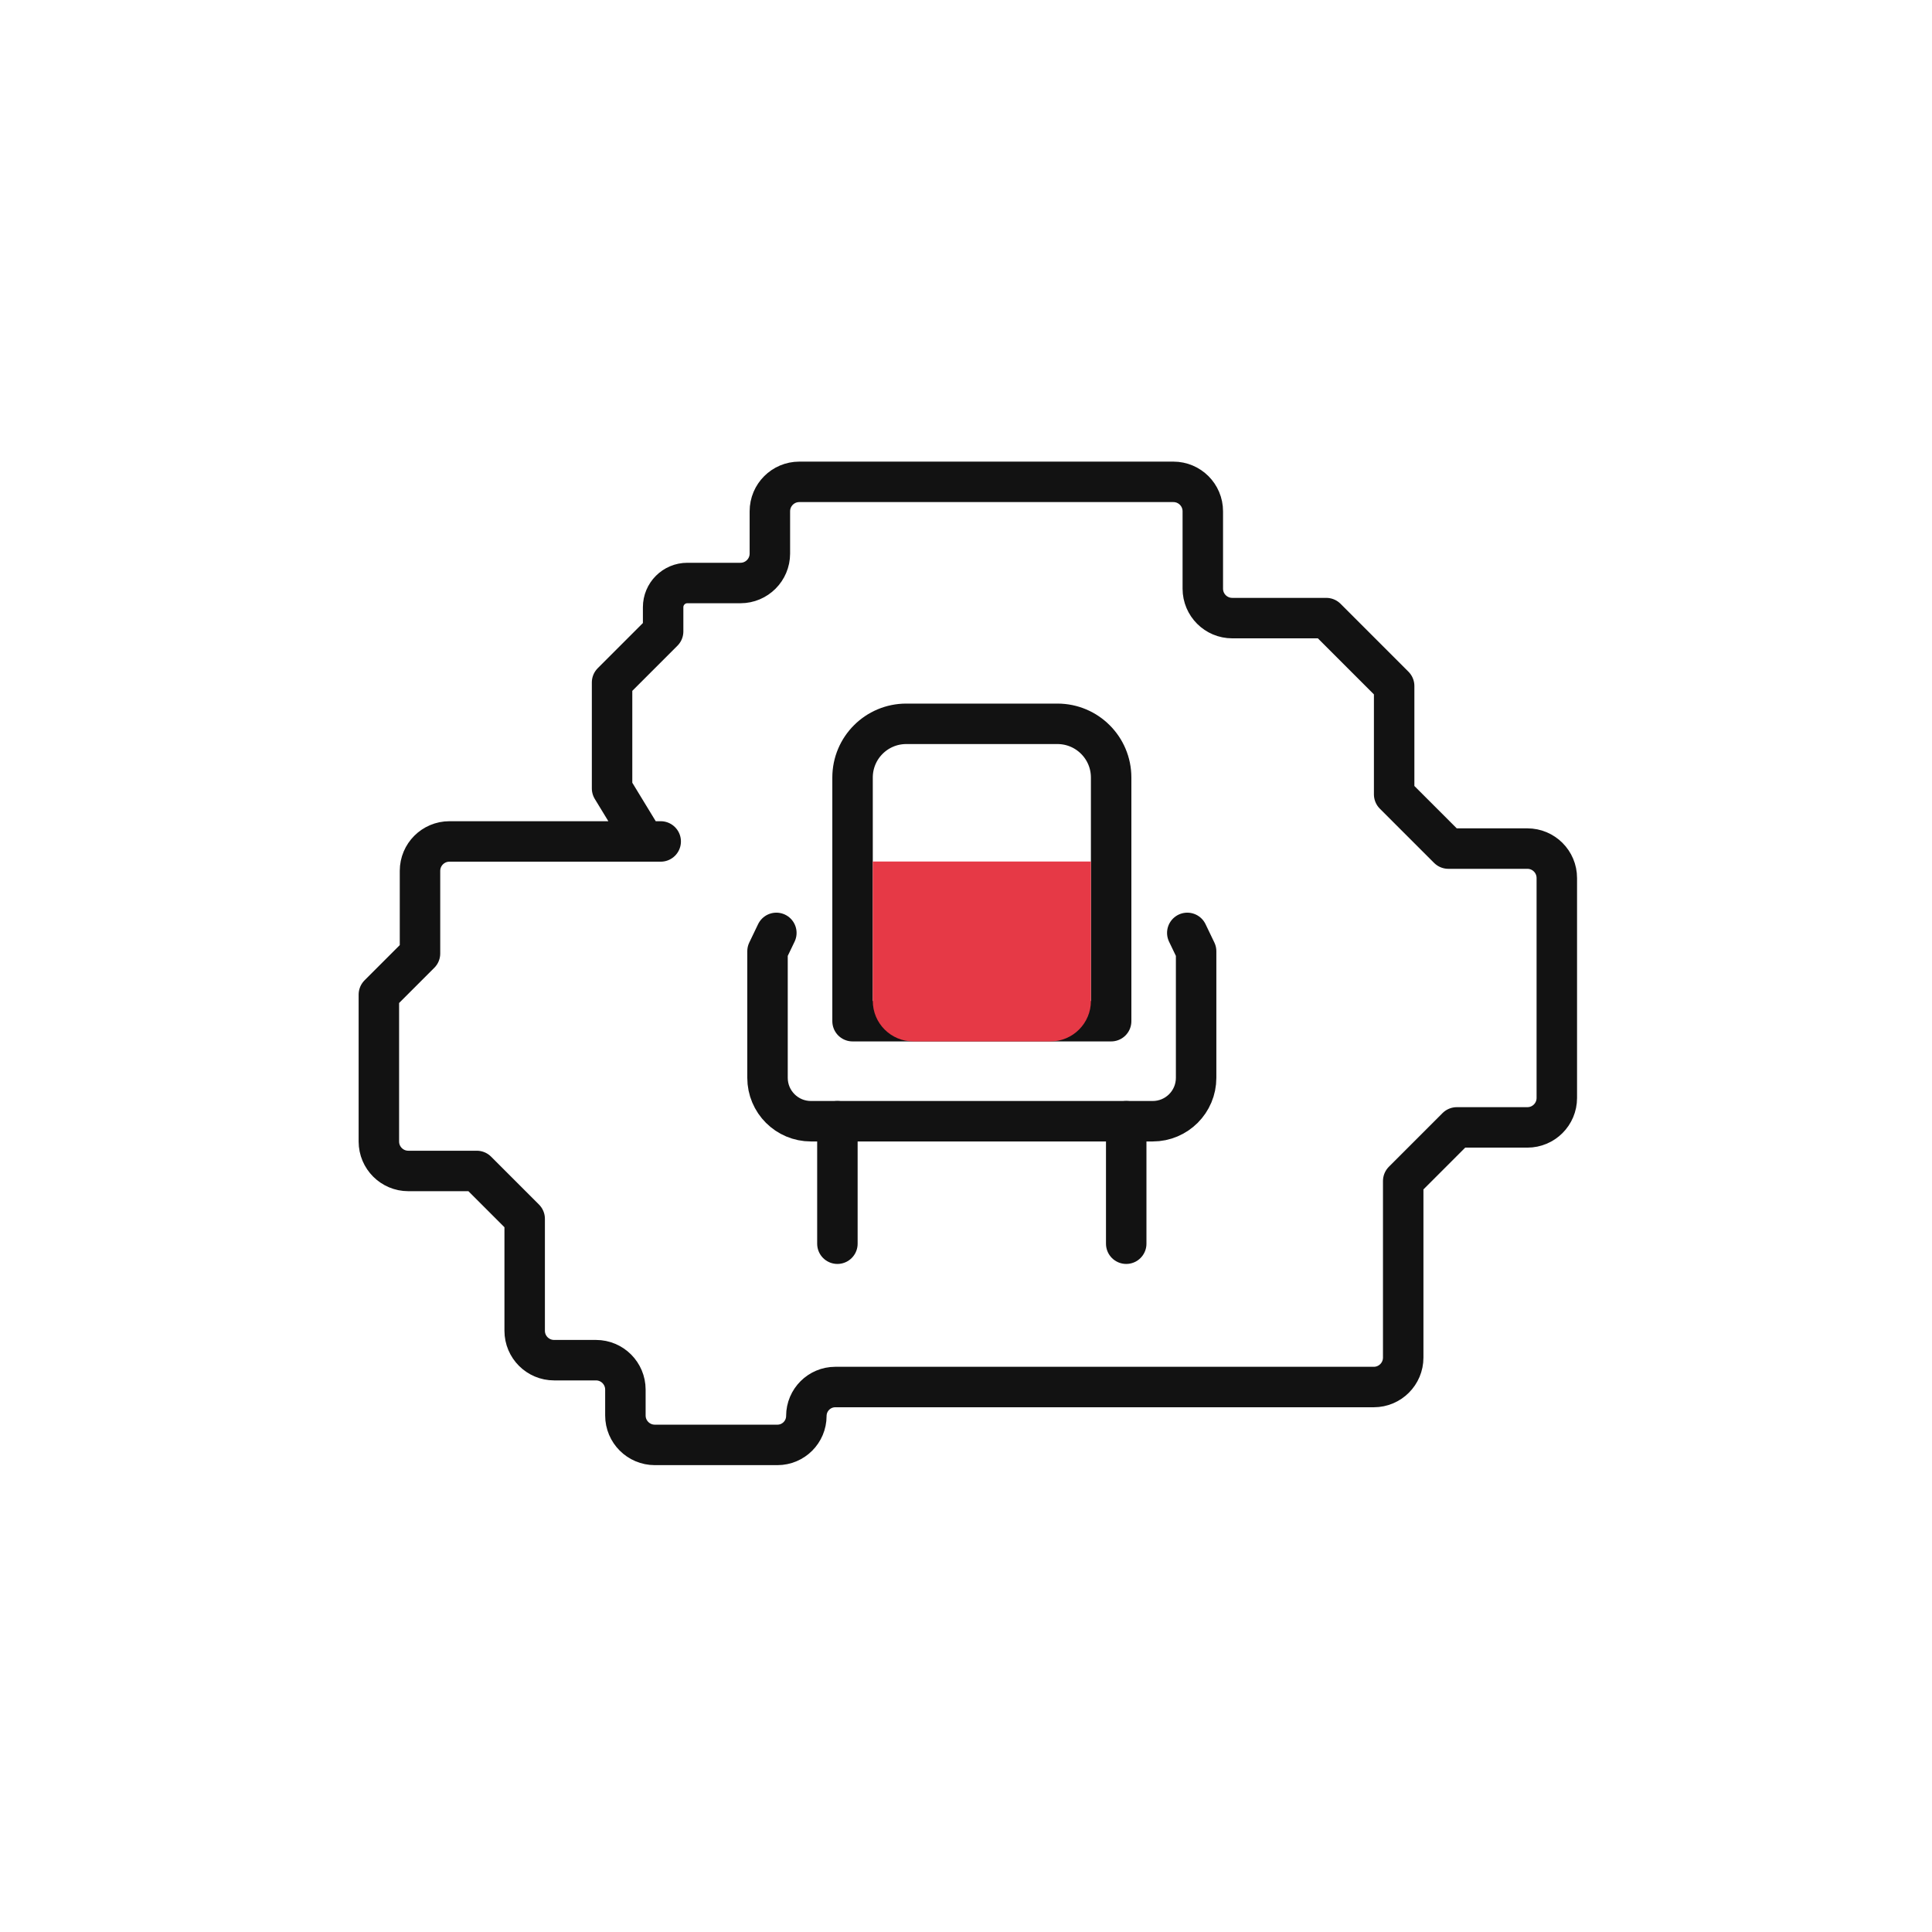
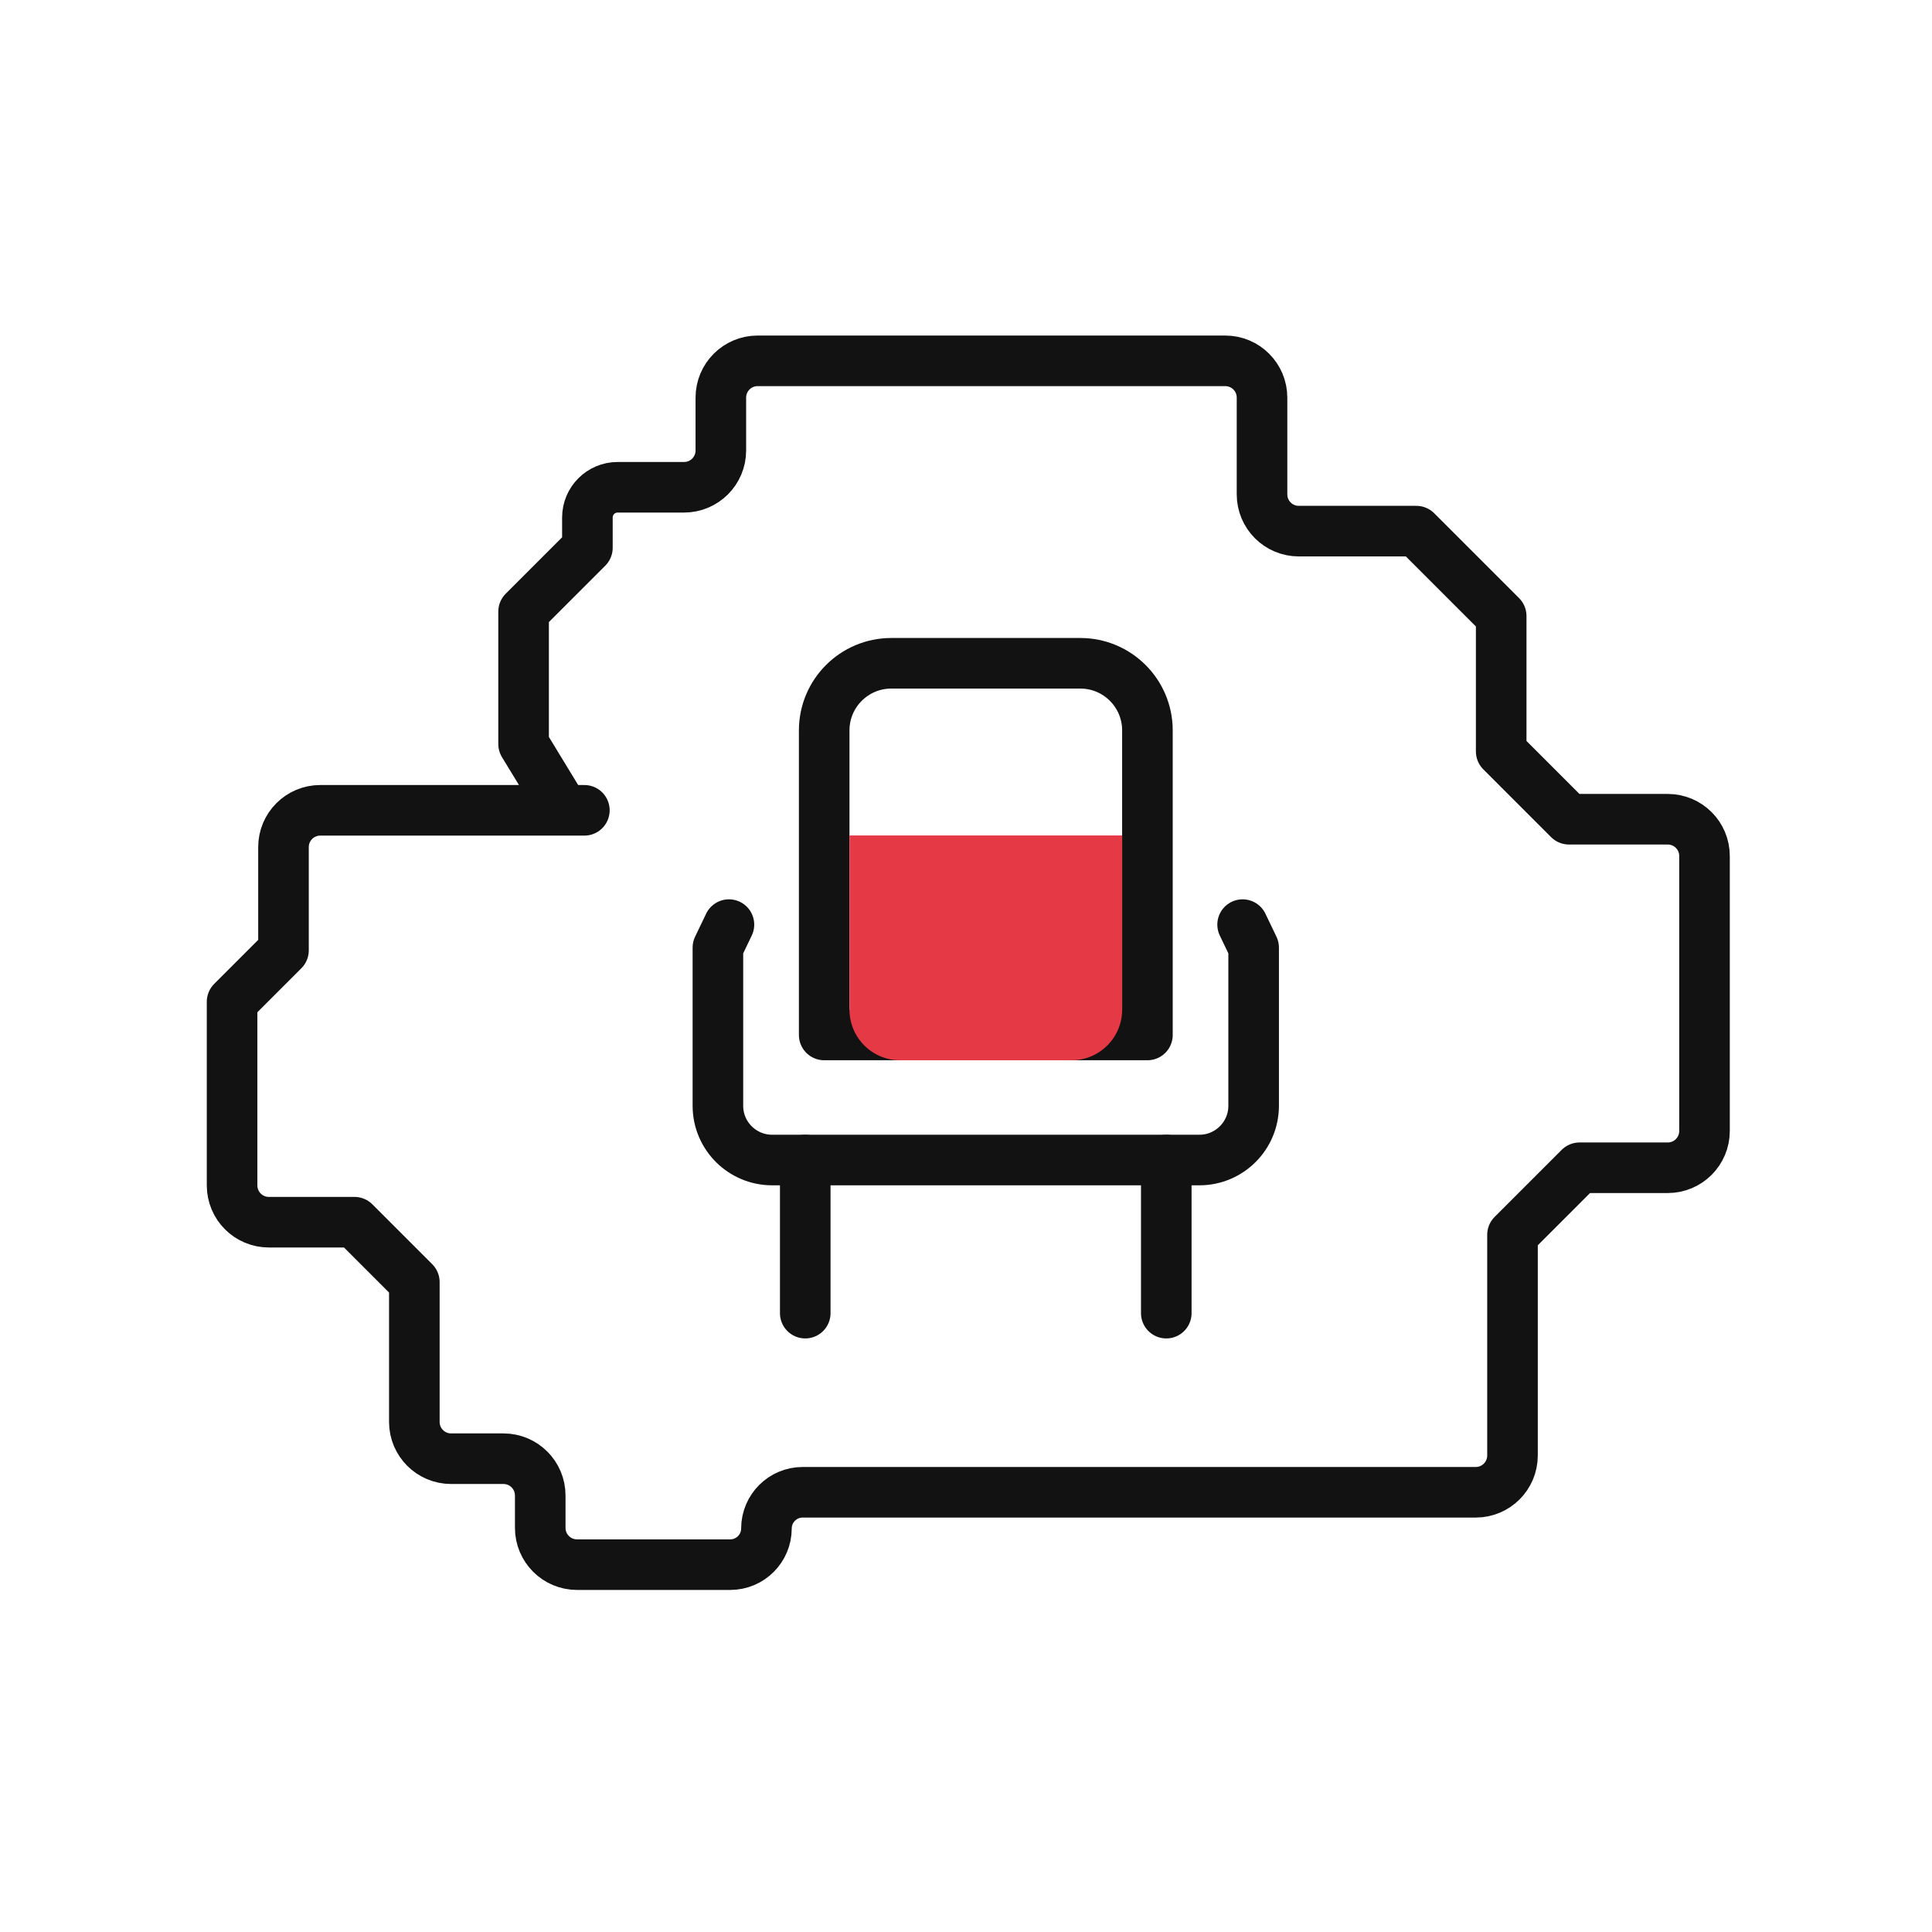
<svg xmlns="http://www.w3.org/2000/svg" id="oa-civic-line-cl-009" data-id="CL-009" width="128" height="128" viewBox="0 0 128 128">
  <g id="base">
-     <path d="M43.773 55.748 L29.775 55.748 A1.95 1.95 0 0 0 27.826 57.698 L27.826 63.171 L25.101 65.896 L25.101 75.629 A1.95 1.95 0 0 0 27.051 77.579 L31.588 77.579 L34.761 80.752 L34.761 88.165 A1.95 1.95 0 0 0 36.711 90.115 L39.484 90.115 A1.95 1.95 0 0 1 41.434 92.064 L41.434 93.78 A1.95 1.95 0 0 0 43.383 95.729 L51.503 95.729 A1.92 1.92 0 0 0 53.423 93.809 A1.92 1.92 0 0 1 55.339 91.894 L91.016 91.894 A1.95 1.95 0 0 0 92.966 89.944 L92.966 78.247 L96.519 74.693 L101.193 74.693 A1.95 1.95 0 0 0 103.143 72.744 L103.143 58.171 A1.95 1.95 0 0 0 101.193 56.221 L95.959 56.221 L92.366 52.629 L92.366 45.45 L87.868 40.951 L81.639 40.951 A1.95 1.95 0 0 1 79.689 39.002 L79.689 33.874 A1.95 1.95 0 0 0 77.74 31.924 L52.956 31.924 A1.95 1.95 0 0 0 51.006 33.874 L51.006 36.677 A1.95 1.95 0 0 1 49.056 38.626 L45.538 38.626 A1.604 1.604 0 0 0 43.934 40.23 L43.934 41.833 L40.551 45.216 L40.551 52.234 L42.691 55.748" fill="none" stroke="#121212" stroke-width="2.681" stroke-linecap="round" stroke-linejoin="round" />
-     <path d="M56.484 67.656 V51.513 A3.558 3.558 0 0 1 60.042 47.955 H70.058 A3.558 3.558 0 0 1 73.616 51.513 V67.656 Z" fill="none" stroke="#121212" stroke-width="2.681" stroke-linecap="round" stroke-linejoin="round" />
-     <path d="M51.435 61.807 L50.85 63.025 V71.408 A2.876 2.876 0 0 0 53.726 74.284 H76.37 A2.876 2.876 0 0 0 79.246 71.408 V63.025 L78.661 61.807" fill="none" stroke="#121212" stroke-width="2.681" stroke-linecap="round" stroke-linejoin="round" />
-     <line x1="55.48" y1="74.284" x2="55.48" y2="82.399" fill="none" stroke="#121212" stroke-width="2.681" stroke-linecap="round" stroke-linejoin="round" />
-     <line x1="74.615" y1="74.284" x2="74.615" y2="82.399" fill="none" stroke="#121212" stroke-width="2.681" stroke-linecap="round" stroke-linejoin="round" />
+     <path d="M38.716 53.685 L21.219 53.685 A2.437 2.437 0 0 0 18.782 56.123 L18.782 62.964 L15.376 66.37 L15.376 78.537 A2.437 2.437 0 0 0 17.813 80.974 L23.485 80.974 L27.451 84.94 L27.451 94.206 A2.437 2.437 0 0 0 29.888 96.643 L33.355 96.643 A2.437 2.437 0 0 1 35.792 99.08 L35.792 101.225 A2.437 2.437 0 0 0 38.229 103.662 L48.379 103.662 A2.4 2.4 0 0 0 50.779 101.261 A2.4 2.4 0 0 1 53.174 98.867 L97.77 98.867 A2.437 2.437 0 0 0 100.207 96.43 L100.207 81.808 L104.649 77.367 L110.491 77.367 A2.437 2.437 0 0 0 112.928 74.93 L112.928 56.713 A2.437 2.437 0 0 0 110.491 54.276 L103.948 54.276 L99.458 49.786 L99.458 40.812 L93.835 35.189 L86.049 35.189 A2.437 2.437 0 0 1 83.612 32.752 L83.612 26.343 A2.437 2.437 0 0 0 81.175 23.906 L50.194 23.906 A2.437 2.437 0 0 0 47.758 26.343 L47.758 29.846 A2.437 2.437 0 0 1 45.321 32.283 L40.922 32.283 A2.004 2.004 0 0 0 38.917 34.287 L38.917 36.292 L34.689 40.52 L34.689 49.293 L37.364 53.685" fill="none" stroke="#121212" stroke-width="3.351" stroke-linecap="round" stroke-linejoin="round" />
+     <path d="M54.605 68.569 V48.391 A4.447 4.447 0 0 1 59.053 43.944 H71.573 A4.447 4.447 0 0 1 76.02 48.391 V68.569 Z" fill="none" stroke="#121212" stroke-width="3.351" stroke-linecap="round" stroke-linejoin="round" />
+     <path d="M48.294 61.258 L47.563 62.782 V73.26 A3.595 3.595 0 0 0 51.157 76.855 H79.463 A3.595 3.595 0 0 0 83.057 73.26 V62.782 L82.326 61.258" fill="none" stroke="#121212" stroke-width="3.351" stroke-linecap="round" stroke-linejoin="round" />
+     <line x1="53.35" y1="76.855" x2="53.35" y2="86.999" fill="none" stroke="#121212" stroke-width="3.351" stroke-linecap="round" stroke-linejoin="round" />
+     <line x1="77.269" y1="76.855" x2="77.269" y2="86.999" fill="none" stroke="#121212" stroke-width="3.351" stroke-linecap="round" stroke-linejoin="round" />
  </g>
  <g id="accent">
-     <path d="M57.825 57.079 H72.276 V66.315 A2.681 2.681 0 0 1 69.595 68.996 H60.505 A2.681 2.681 0 0 1 57.825 66.315 Z" fill="#E63946" />
+     <path d="M56.281 55.349 H74.345 V66.894 A3.351 3.351 0 0 1 70.994 70.245 H59.632 A3.351 3.351 0 0 1 56.281 66.894 Z" fill="#E63946" />
  </g>
</svg>
